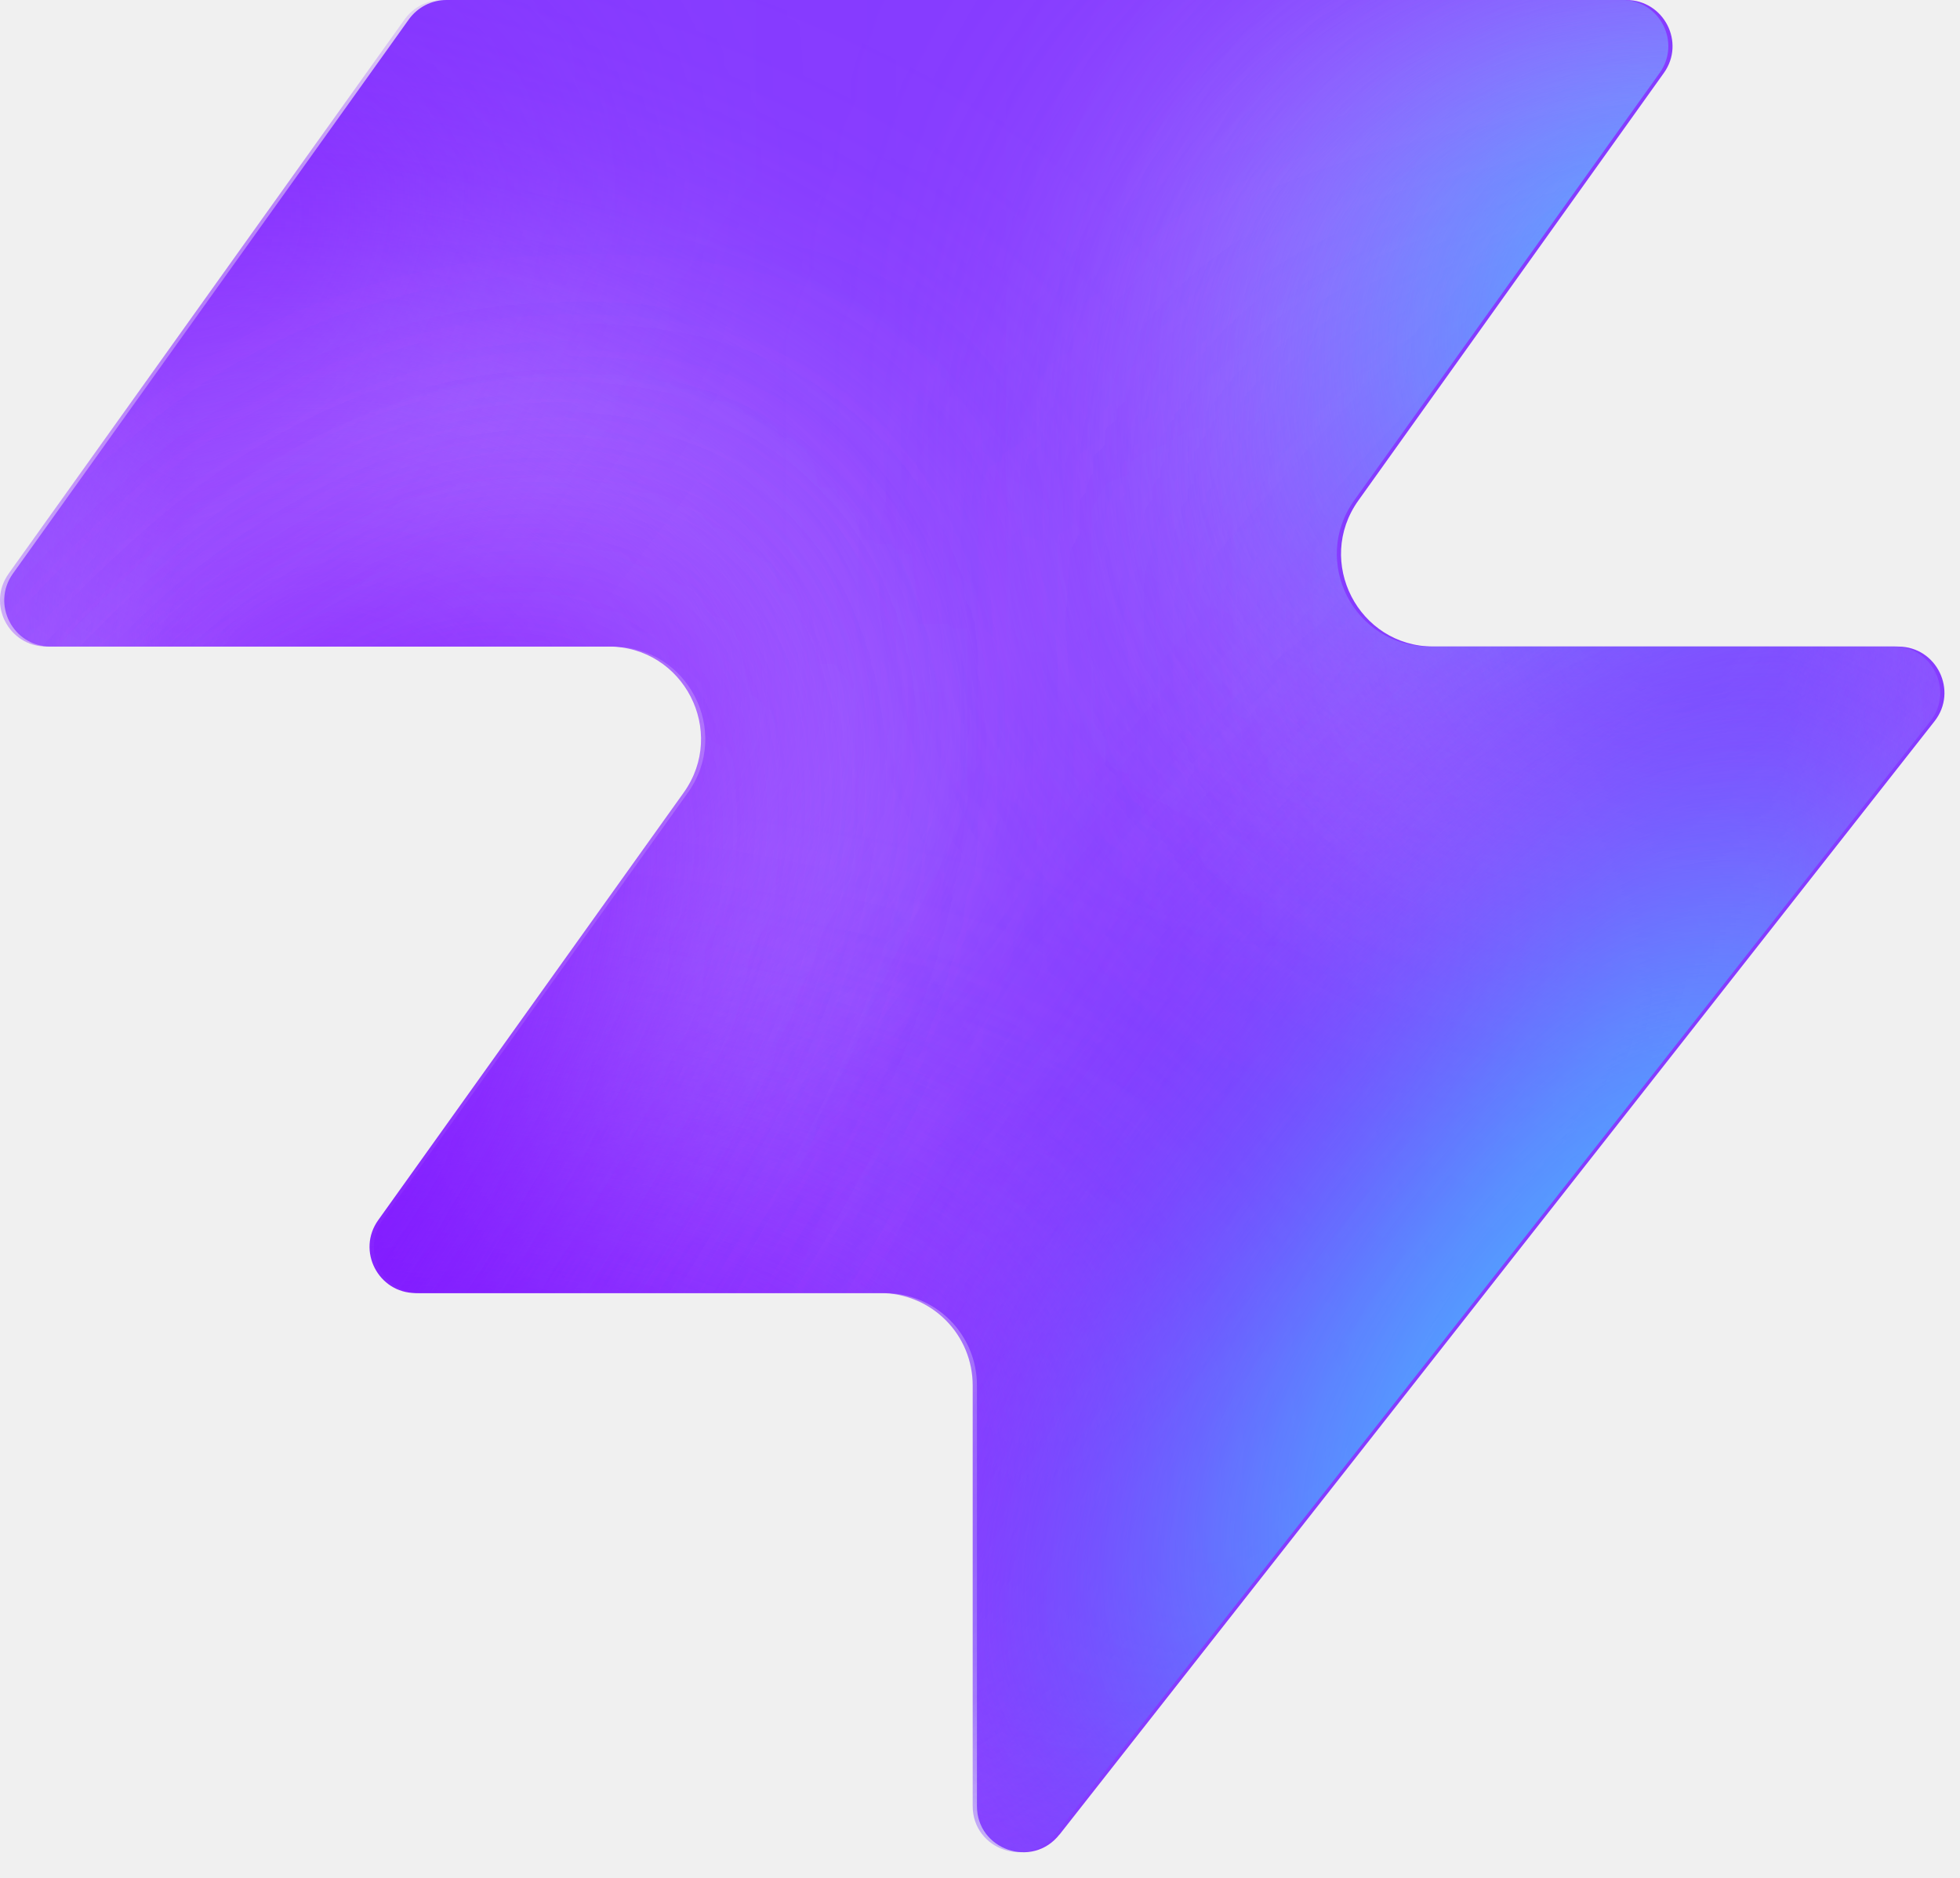
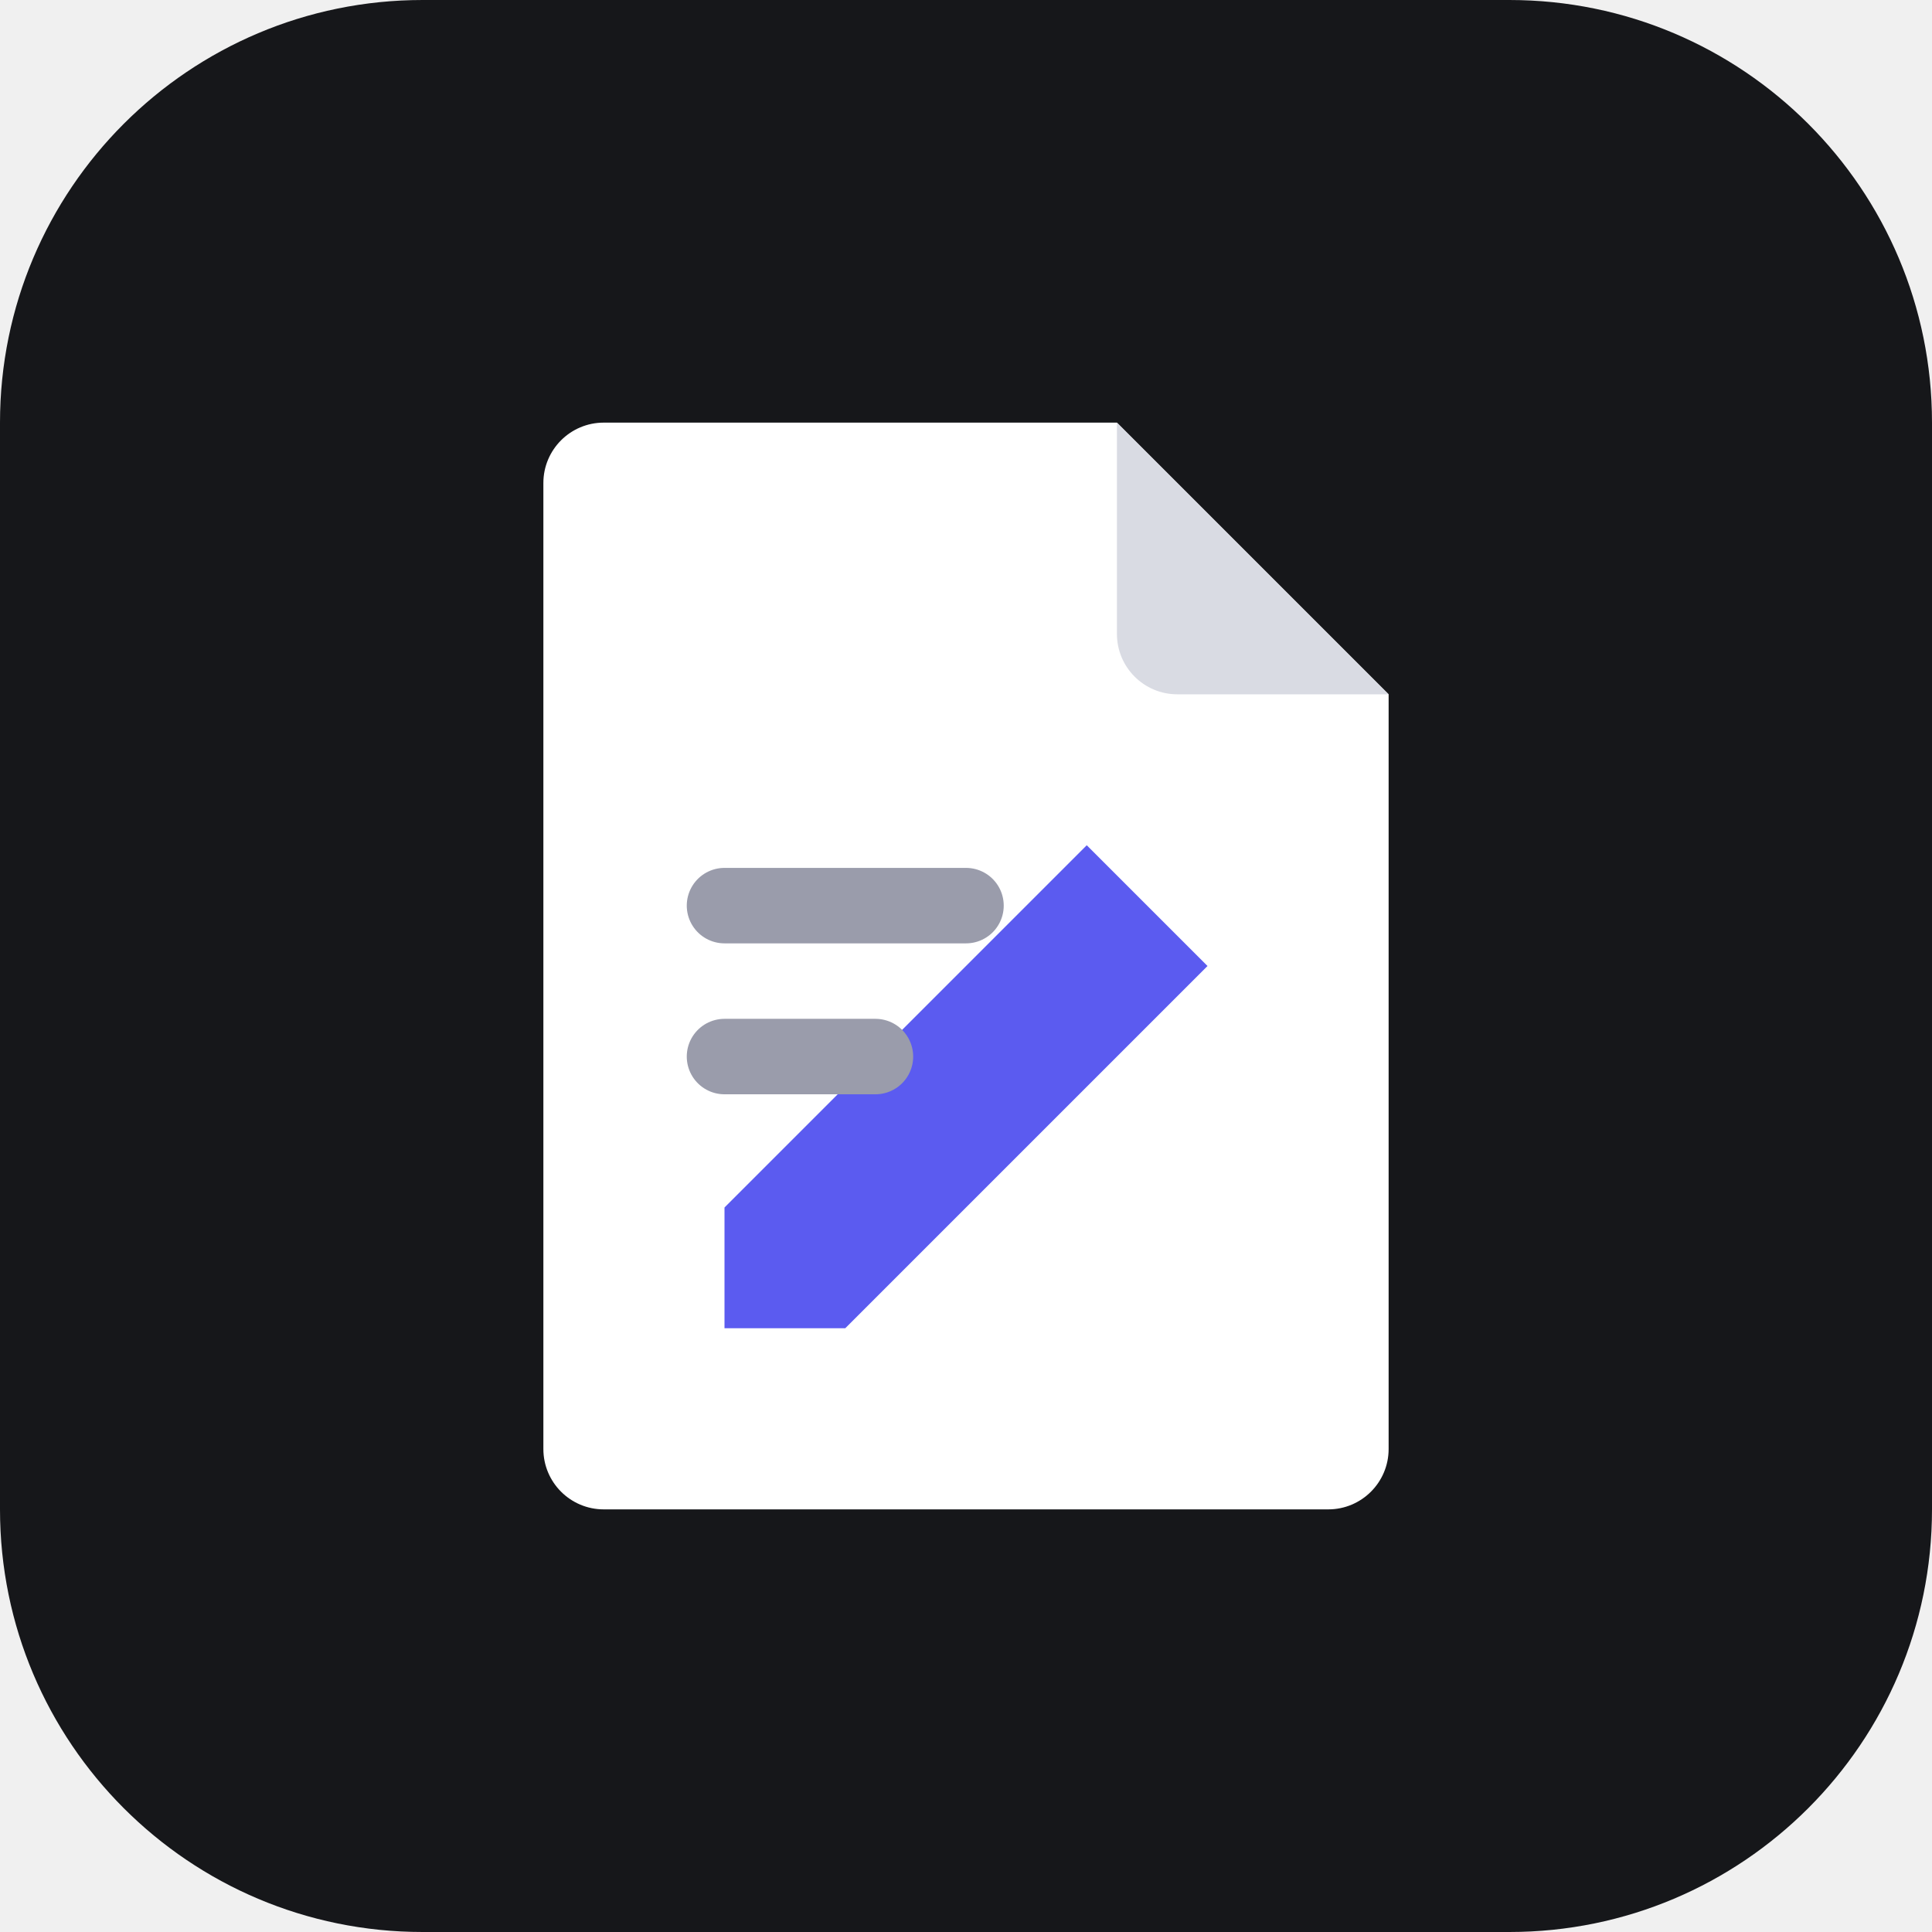
- <svg xmlns="http://www.w3.org/2000/svg" width="48" height="46" fill="none" viewBox="0 0 48 46">
-   <path fill="#863bff" d="M25.946 44.938c-.664.845-2.021.375-2.021-.698V33.937a2.26 2.26 0 0 0-2.262-2.262H10.287c-.92 0-1.456-1.04-.92-1.788l7.48-10.471c1.07-1.497 0-3.578-1.842-3.578H1.237c-.92 0-1.456-1.04-.92-1.788L10.013.474c.214-.297.556-.474.92-.474h28.894c.92 0 1.456 1.04.92 1.788l-7.48 10.471c-1.07 1.498 0 3.579 1.842 3.579h11.377c.943 0 1.473 1.088.89 1.83L25.947 44.94z" style="fill:#863bff;fill:color(display-p3 .525 .23 1);fill-opacity:1" />
-   <mask id="a" width="48" height="46" x="0" y="0" maskUnits="userSpaceOnUse" style="mask-type:alpha">
-     <path fill="#000" d="M25.842 44.938c-.664.844-2.021.375-2.021-.698V33.937a2.26 2.26 0 0 0-2.262-2.262H10.183c-.92 0-1.456-1.04-.92-1.788l7.48-10.471c1.07-1.498 0-3.579-1.842-3.579H1.133c-.92 0-1.456-1.04-.92-1.787L9.91.473c.214-.297.556-.474.92-.474h28.894c.92 0 1.456 1.04.92 1.788l-7.48 10.471c-1.07 1.498 0 3.578 1.842 3.578h11.377c.943 0 1.473 1.088.89 1.832L25.843 44.94z" style="fill:#000;fill-opacity:1" />
-   </mask>
-   <g mask="url(#a)">
-     <g filter="url(#b)">
-       <ellipse cx="5.508" cy="14.704" fill="#ede6ff" rx="5.508" ry="14.704" style="fill:#ede6ff;fill:color(display-p3 .927 .903 1);fill-opacity:1" transform="matrix(.00324 1 1 -.00324 -4.47 31.516)" />
-     </g>
-     <g filter="url(#c)">
-       <ellipse cx="10.399" cy="29.851" fill="#ede6ff" rx="10.399" ry="29.851" style="fill:#ede6ff;fill:color(display-p3 .927 .903 1);fill-opacity:1" transform="matrix(.00324 1 1 -.00324 -39.328 7.883)" />
-     </g>
-     <g filter="url(#d)">
-       <ellipse cx="5.508" cy="30.487" fill="#7e14ff" rx="5.508" ry="30.487" style="fill:#7e14ff;fill:color(display-p3 .492 .077 1);fill-opacity:1" transform="rotate(89.814 -25.913 -14.639)scale(1 -1)" />
-     </g>
-     <g filter="url(#e)">
-       <ellipse cx="5.508" cy="30.599" fill="#7e14ff" rx="5.508" ry="30.599" style="fill:#7e14ff;fill:color(display-p3 .492 .077 1);fill-opacity:1" transform="rotate(89.814 -32.644 -3.334)scale(1 -1)" />
-     </g>
-     <g filter="url(#f)">
-       <ellipse cx="5.508" cy="30.599" fill="#7e14ff" rx="5.508" ry="30.599" style="fill:#7e14ff;fill:color(display-p3 .492 .077 1);fill-opacity:1" transform="matrix(.00324 1 1 -.00324 -34.34 30.47)" />
-     </g>
-     <g filter="url(#g)">
-       <ellipse cx="14.072" cy="22.078" fill="#ede6ff" rx="14.072" ry="22.078" style="fill:#ede6ff;fill:color(display-p3 .927 .903 1);fill-opacity:1" transform="rotate(93.35 24.506 48.493)scale(-1 1)" />
-     </g>
-     <g filter="url(#h)">
-       <ellipse cx="3.47" cy="21.501" fill="#7e14ff" rx="3.47" ry="21.501" style="fill:#7e14ff;fill:color(display-p3 .492 .077 1);fill-opacity:1" transform="rotate(89.009 28.708 47.59)scale(-1 1)" />
-     </g>
-     <g filter="url(#i)">
-       <ellipse cx="3.47" cy="21.501" fill="#7e14ff" rx="3.47" ry="21.501" style="fill:#7e14ff;fill:color(display-p3 .492 .077 1);fill-opacity:1" transform="rotate(89.009 28.708 47.59)scale(-1 1)" />
-     </g>
-     <g filter="url(#j)">
-       <ellipse cx=".387" cy="8.972" fill="#7e14ff" rx="4.407" ry="29.108" style="fill:#7e14ff;fill:color(display-p3 .492 .077 1);fill-opacity:1" transform="rotate(39.51 .387 8.972)" />
-     </g>
-     <g filter="url(#k)">
-       <ellipse cx="47.523" cy="-6.092" fill="#7e14ff" rx="4.407" ry="29.108" style="fill:#7e14ff;fill:color(display-p3 .492 .077 1);fill-opacity:1" transform="rotate(37.892 47.523 -6.092)" />
-     </g>
-     <g filter="url(#l)">
-       <ellipse cx="41.412" cy="6.333" fill="#47bfff" rx="5.971" ry="9.665" style="fill:#47bfff;fill:color(display-p3 .28 .748 1);fill-opacity:1" transform="rotate(37.892 41.412 6.333)" />
-     </g>
-     <g filter="url(#m)">
-       <ellipse cx="-1.879" cy="38.332" fill="#7e14ff" rx="4.407" ry="29.108" style="fill:#7e14ff;fill:color(display-p3 .492 .077 1);fill-opacity:1" transform="rotate(37.892 -1.88 38.332)" />
-     </g>
-     <g filter="url(#n)">
-       <ellipse cx="-1.879" cy="38.332" fill="#7e14ff" rx="4.407" ry="29.108" style="fill:#7e14ff;fill:color(display-p3 .492 .077 1);fill-opacity:1" transform="rotate(37.892 -1.88 38.332)" />
-     </g>
-     <g filter="url(#o)">
-       <ellipse cx="35.651" cy="29.907" fill="#7e14ff" rx="4.407" ry="29.108" style="fill:#7e14ff;fill:color(display-p3 .492 .077 1);fill-opacity:1" transform="rotate(37.892 35.651 29.907)" />
-     </g>
-     <g filter="url(#p)">
-       <ellipse cx="38.418" cy="32.4" fill="#47bfff" rx="5.971" ry="15.297" style="fill:#47bfff;fill:color(display-p3 .28 .748 1);fill-opacity:1" transform="rotate(37.892 38.418 32.4)" />
-     </g>
-   </g>
-   <defs>
-     <filter id="b" width="60.045" height="41.654" x="-19.77" y="16.149" color-interpolation-filters="sRGB" filterUnits="userSpaceOnUse">
-       <feFlood flood-opacity="0" result="BackgroundImageFix" />
-       <feBlend in="SourceGraphic" in2="BackgroundImageFix" result="shape" />
-       <feGaussianBlur result="effect1_foregroundBlur_2002_17158" stdDeviation="7.659" />
-     </filter>
-     <filter id="c" width="90.34" height="51.437" x="-54.613" y="-7.533" color-interpolation-filters="sRGB" filterUnits="userSpaceOnUse">
-       <feFlood flood-opacity="0" result="BackgroundImageFix" />
-       <feBlend in="SourceGraphic" in2="BackgroundImageFix" result="shape" />
-       <feGaussianBlur result="effect1_foregroundBlur_2002_17158" stdDeviation="7.659" />
-     </filter>
-     <filter id="d" width="79.355" height="29.4" x="-49.64" y="2.03" color-interpolation-filters="sRGB" filterUnits="userSpaceOnUse">
-       <feFlood flood-opacity="0" result="BackgroundImageFix" />
-       <feBlend in="SourceGraphic" in2="BackgroundImageFix" result="shape" />
-       <feGaussianBlur result="effect1_foregroundBlur_2002_17158" stdDeviation="4.596" />
-     </filter>
-     <filter id="e" width="79.579" height="29.4" x="-45.045" y="20.029" color-interpolation-filters="sRGB" filterUnits="userSpaceOnUse">
-       <feFlood flood-opacity="0" result="BackgroundImageFix" />
-       <feBlend in="SourceGraphic" in2="BackgroundImageFix" result="shape" />
-       <feGaussianBlur result="effect1_foregroundBlur_2002_17158" stdDeviation="4.596" />
-     </filter>
-     <filter id="f" width="79.579" height="29.4" x="-43.513" y="21.178" color-interpolation-filters="sRGB" filterUnits="userSpaceOnUse">
-       <feFlood flood-opacity="0" result="BackgroundImageFix" />
-       <feBlend in="SourceGraphic" in2="BackgroundImageFix" result="shape" />
-       <feGaussianBlur result="effect1_foregroundBlur_2002_17158" stdDeviation="4.596" />
-     </filter>
-     <filter id="g" width="74.749" height="58.852" x="15.756" y="-17.901" color-interpolation-filters="sRGB" filterUnits="userSpaceOnUse">
-       <feFlood flood-opacity="0" result="BackgroundImageFix" />
-       <feBlend in="SourceGraphic" in2="BackgroundImageFix" result="shape" />
-       <feGaussianBlur result="effect1_foregroundBlur_2002_17158" stdDeviation="7.659" />
-     </filter>
-     <filter id="h" width="61.377" height="25.362" x="23.548" y="2.284" color-interpolation-filters="sRGB" filterUnits="userSpaceOnUse">
-       <feFlood flood-opacity="0" result="BackgroundImageFix" />
-       <feBlend in="SourceGraphic" in2="BackgroundImageFix" result="shape" />
-       <feGaussianBlur result="effect1_foregroundBlur_2002_17158" stdDeviation="4.596" />
-     </filter>
-     <filter id="i" width="61.377" height="25.362" x="23.548" y="2.284" color-interpolation-filters="sRGB" filterUnits="userSpaceOnUse">
-       <feFlood flood-opacity="0" result="BackgroundImageFix" />
-       <feBlend in="SourceGraphic" in2="BackgroundImageFix" result="shape" />
-       <feGaussianBlur result="effect1_foregroundBlur_2002_17158" stdDeviation="4.596" />
-     </filter>
-     <filter id="j" width="56.045" height="63.649" x="-27.636" y="-22.853" color-interpolation-filters="sRGB" filterUnits="userSpaceOnUse">
-       <feFlood flood-opacity="0" result="BackgroundImageFix" />
-       <feBlend in="SourceGraphic" in2="BackgroundImageFix" result="shape" />
-       <feGaussianBlur result="effect1_foregroundBlur_2002_17158" stdDeviation="4.596" />
-     </filter>
-     <filter id="k" width="54.814" height="64.646" x="20.116" y="-38.415" color-interpolation-filters="sRGB" filterUnits="userSpaceOnUse">
-       <feFlood flood-opacity="0" result="BackgroundImageFix" />
-       <feBlend in="SourceGraphic" in2="BackgroundImageFix" result="shape" />
-       <feGaussianBlur result="effect1_foregroundBlur_2002_17158" stdDeviation="4.596" />
-     </filter>
-     <filter id="l" width="33.541" height="35.313" x="24.641" y="-11.323" color-interpolation-filters="sRGB" filterUnits="userSpaceOnUse">
-       <feFlood flood-opacity="0" result="BackgroundImageFix" />
-       <feBlend in="SourceGraphic" in2="BackgroundImageFix" result="shape" />
-       <feGaussianBlur result="effect1_foregroundBlur_2002_17158" stdDeviation="4.596" />
-     </filter>
-     <filter id="m" width="54.814" height="64.646" x="-29.286" y="6.009" color-interpolation-filters="sRGB" filterUnits="userSpaceOnUse">
-       <feFlood flood-opacity="0" result="BackgroundImageFix" />
-       <feBlend in="SourceGraphic" in2="BackgroundImageFix" result="shape" />
-       <feGaussianBlur result="effect1_foregroundBlur_2002_17158" stdDeviation="4.596" />
-     </filter>
-     <filter id="n" width="54.814" height="64.646" x="-29.286" y="6.009" color-interpolation-filters="sRGB" filterUnits="userSpaceOnUse">
-       <feFlood flood-opacity="0" result="BackgroundImageFix" />
-       <feBlend in="SourceGraphic" in2="BackgroundImageFix" result="shape" />
-       <feGaussianBlur result="effect1_foregroundBlur_2002_17158" stdDeviation="4.596" />
-     </filter>
-     <filter id="o" width="54.814" height="64.646" x="8.244" y="-2.416" color-interpolation-filters="sRGB" filterUnits="userSpaceOnUse">
-       <feFlood flood-opacity="0" result="BackgroundImageFix" />
-       <feBlend in="SourceGraphic" in2="BackgroundImageFix" result="shape" />
-       <feGaussianBlur result="effect1_foregroundBlur_2002_17158" stdDeviation="4.596" />
-     </filter>
-     <filter id="p" width="39.409" height="43.623" x="18.713" y="10.588" color-interpolation-filters="sRGB" filterUnits="userSpaceOnUse">
-       <feFlood flood-opacity="0" result="BackgroundImageFix" />
-       <feBlend in="SourceGraphic" in2="BackgroundImageFix" result="shape" />
-       <feGaussianBlur result="effect1_foregroundBlur_2002_17158" stdDeviation="4.596" />
-     </filter>
-   </defs>
+ <svg xmlns="http://www.w3.org/2000/svg" viewBox="0 0 64 64">
+   <rect width="64" height="64" rx="14" fill="#16171a" />
+   <path d="M20 14h17l9 9v25a2 2 0 0 1-2 2H20a2 2 0 0 1-2-2V16a2 2 0 0 1 2-2z" fill="#fff" />
+   <path d="M37 14v7a2 2 0 0 0 2 2h7" fill="#d9dbe3" />
+   <path d="M24 40l12-12 4 4-12 12h-4z" fill="#5b5bf0" />
+   <path d="M24 30h8M24 35h5" stroke="#9a9cab" stroke-width="2.5" stroke-linecap="round" />
</svg>
